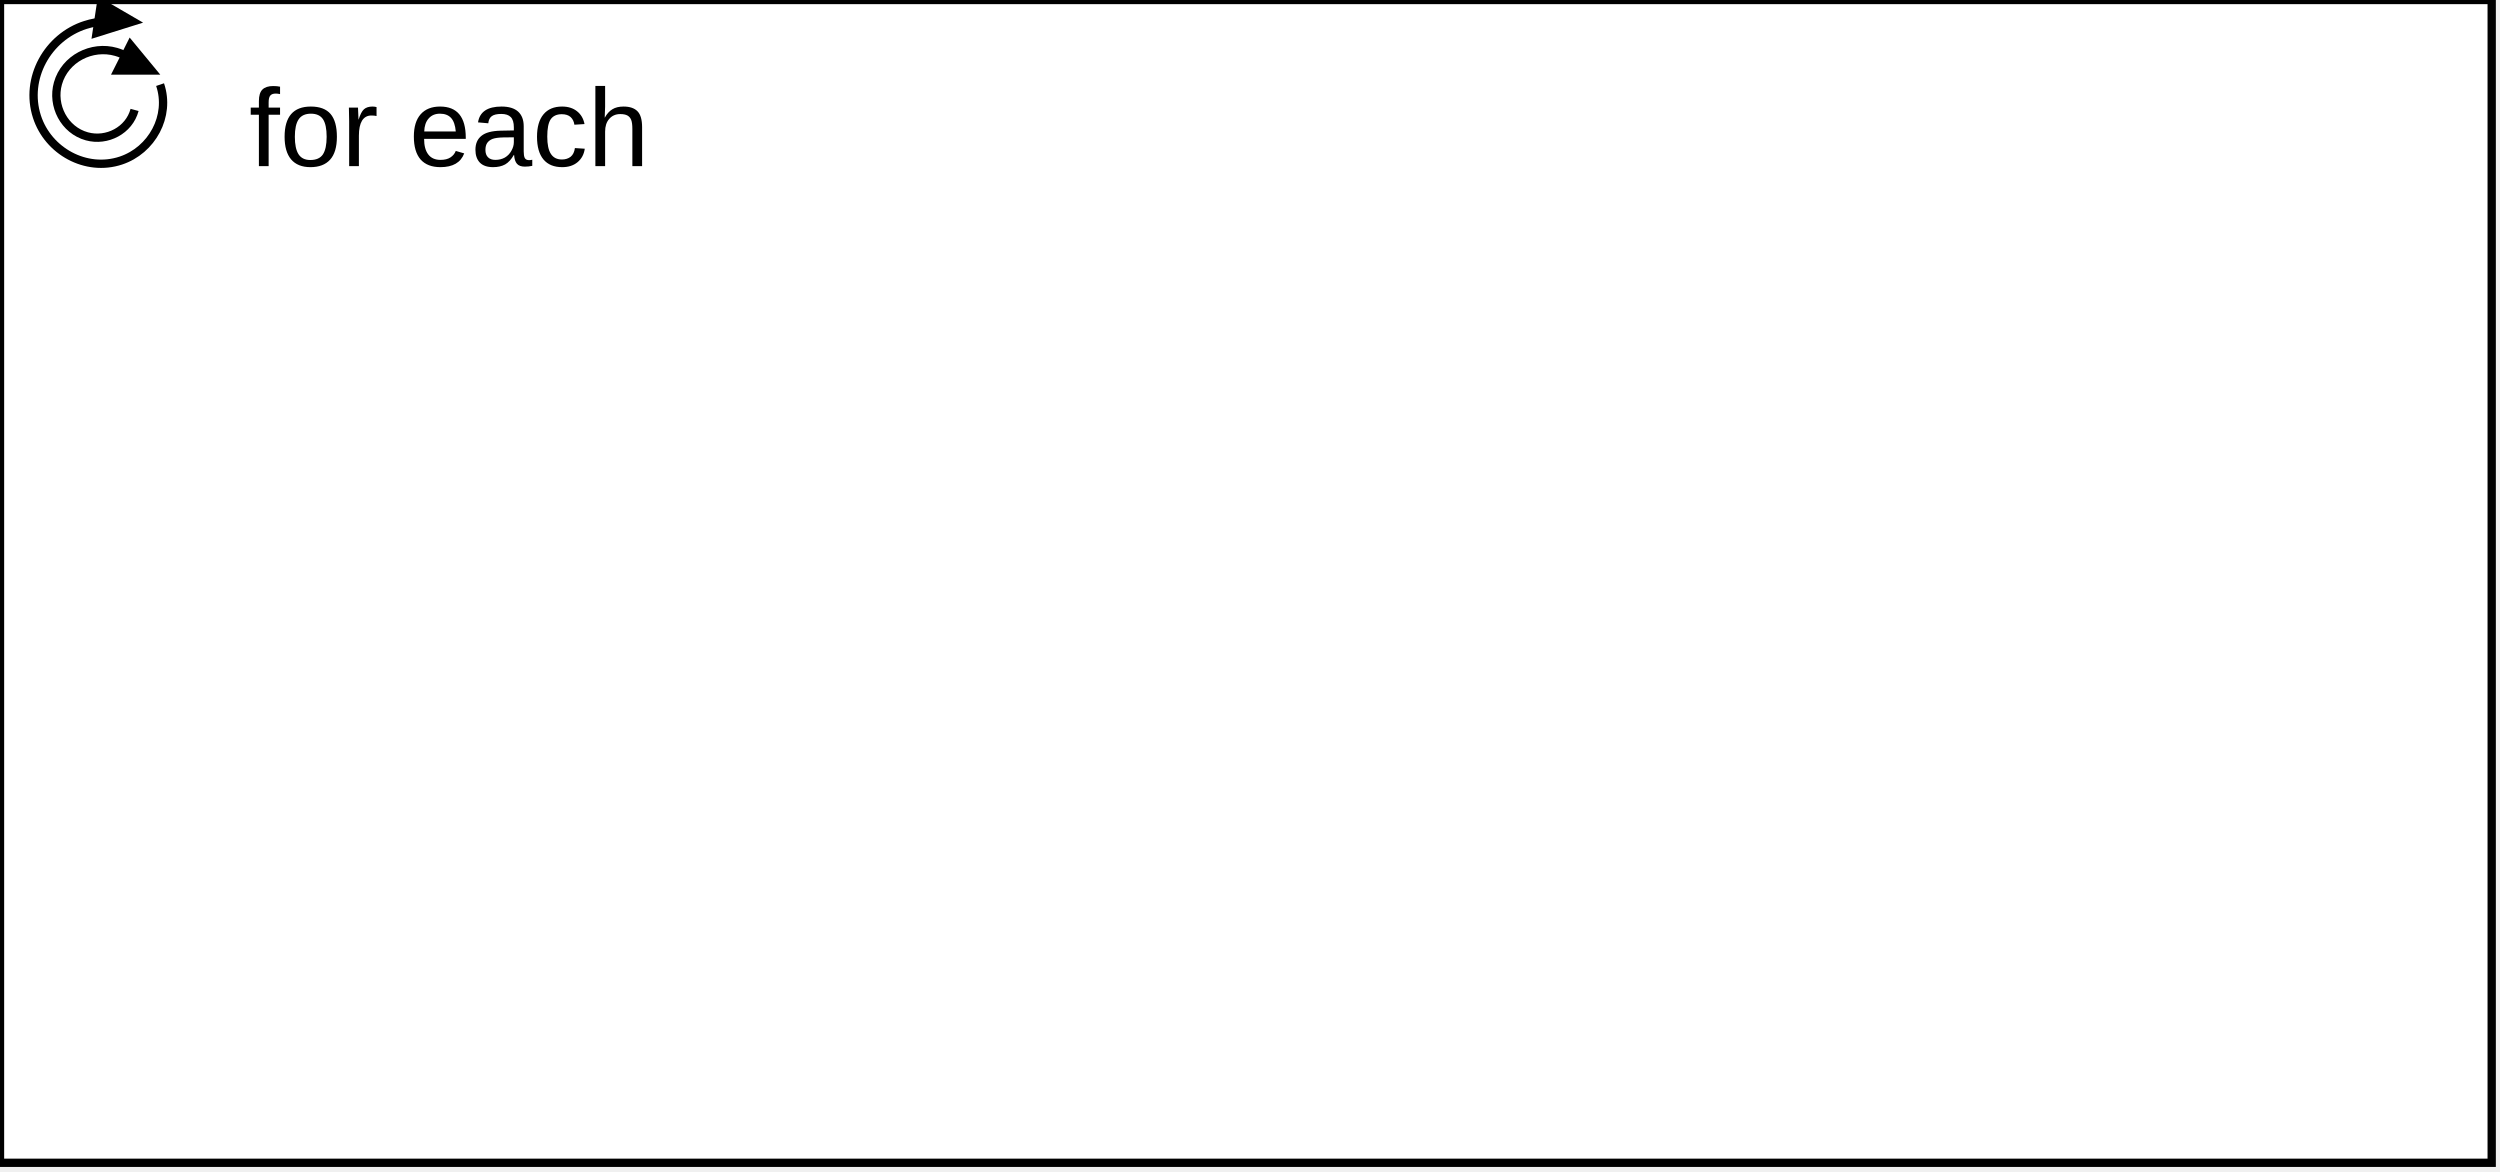
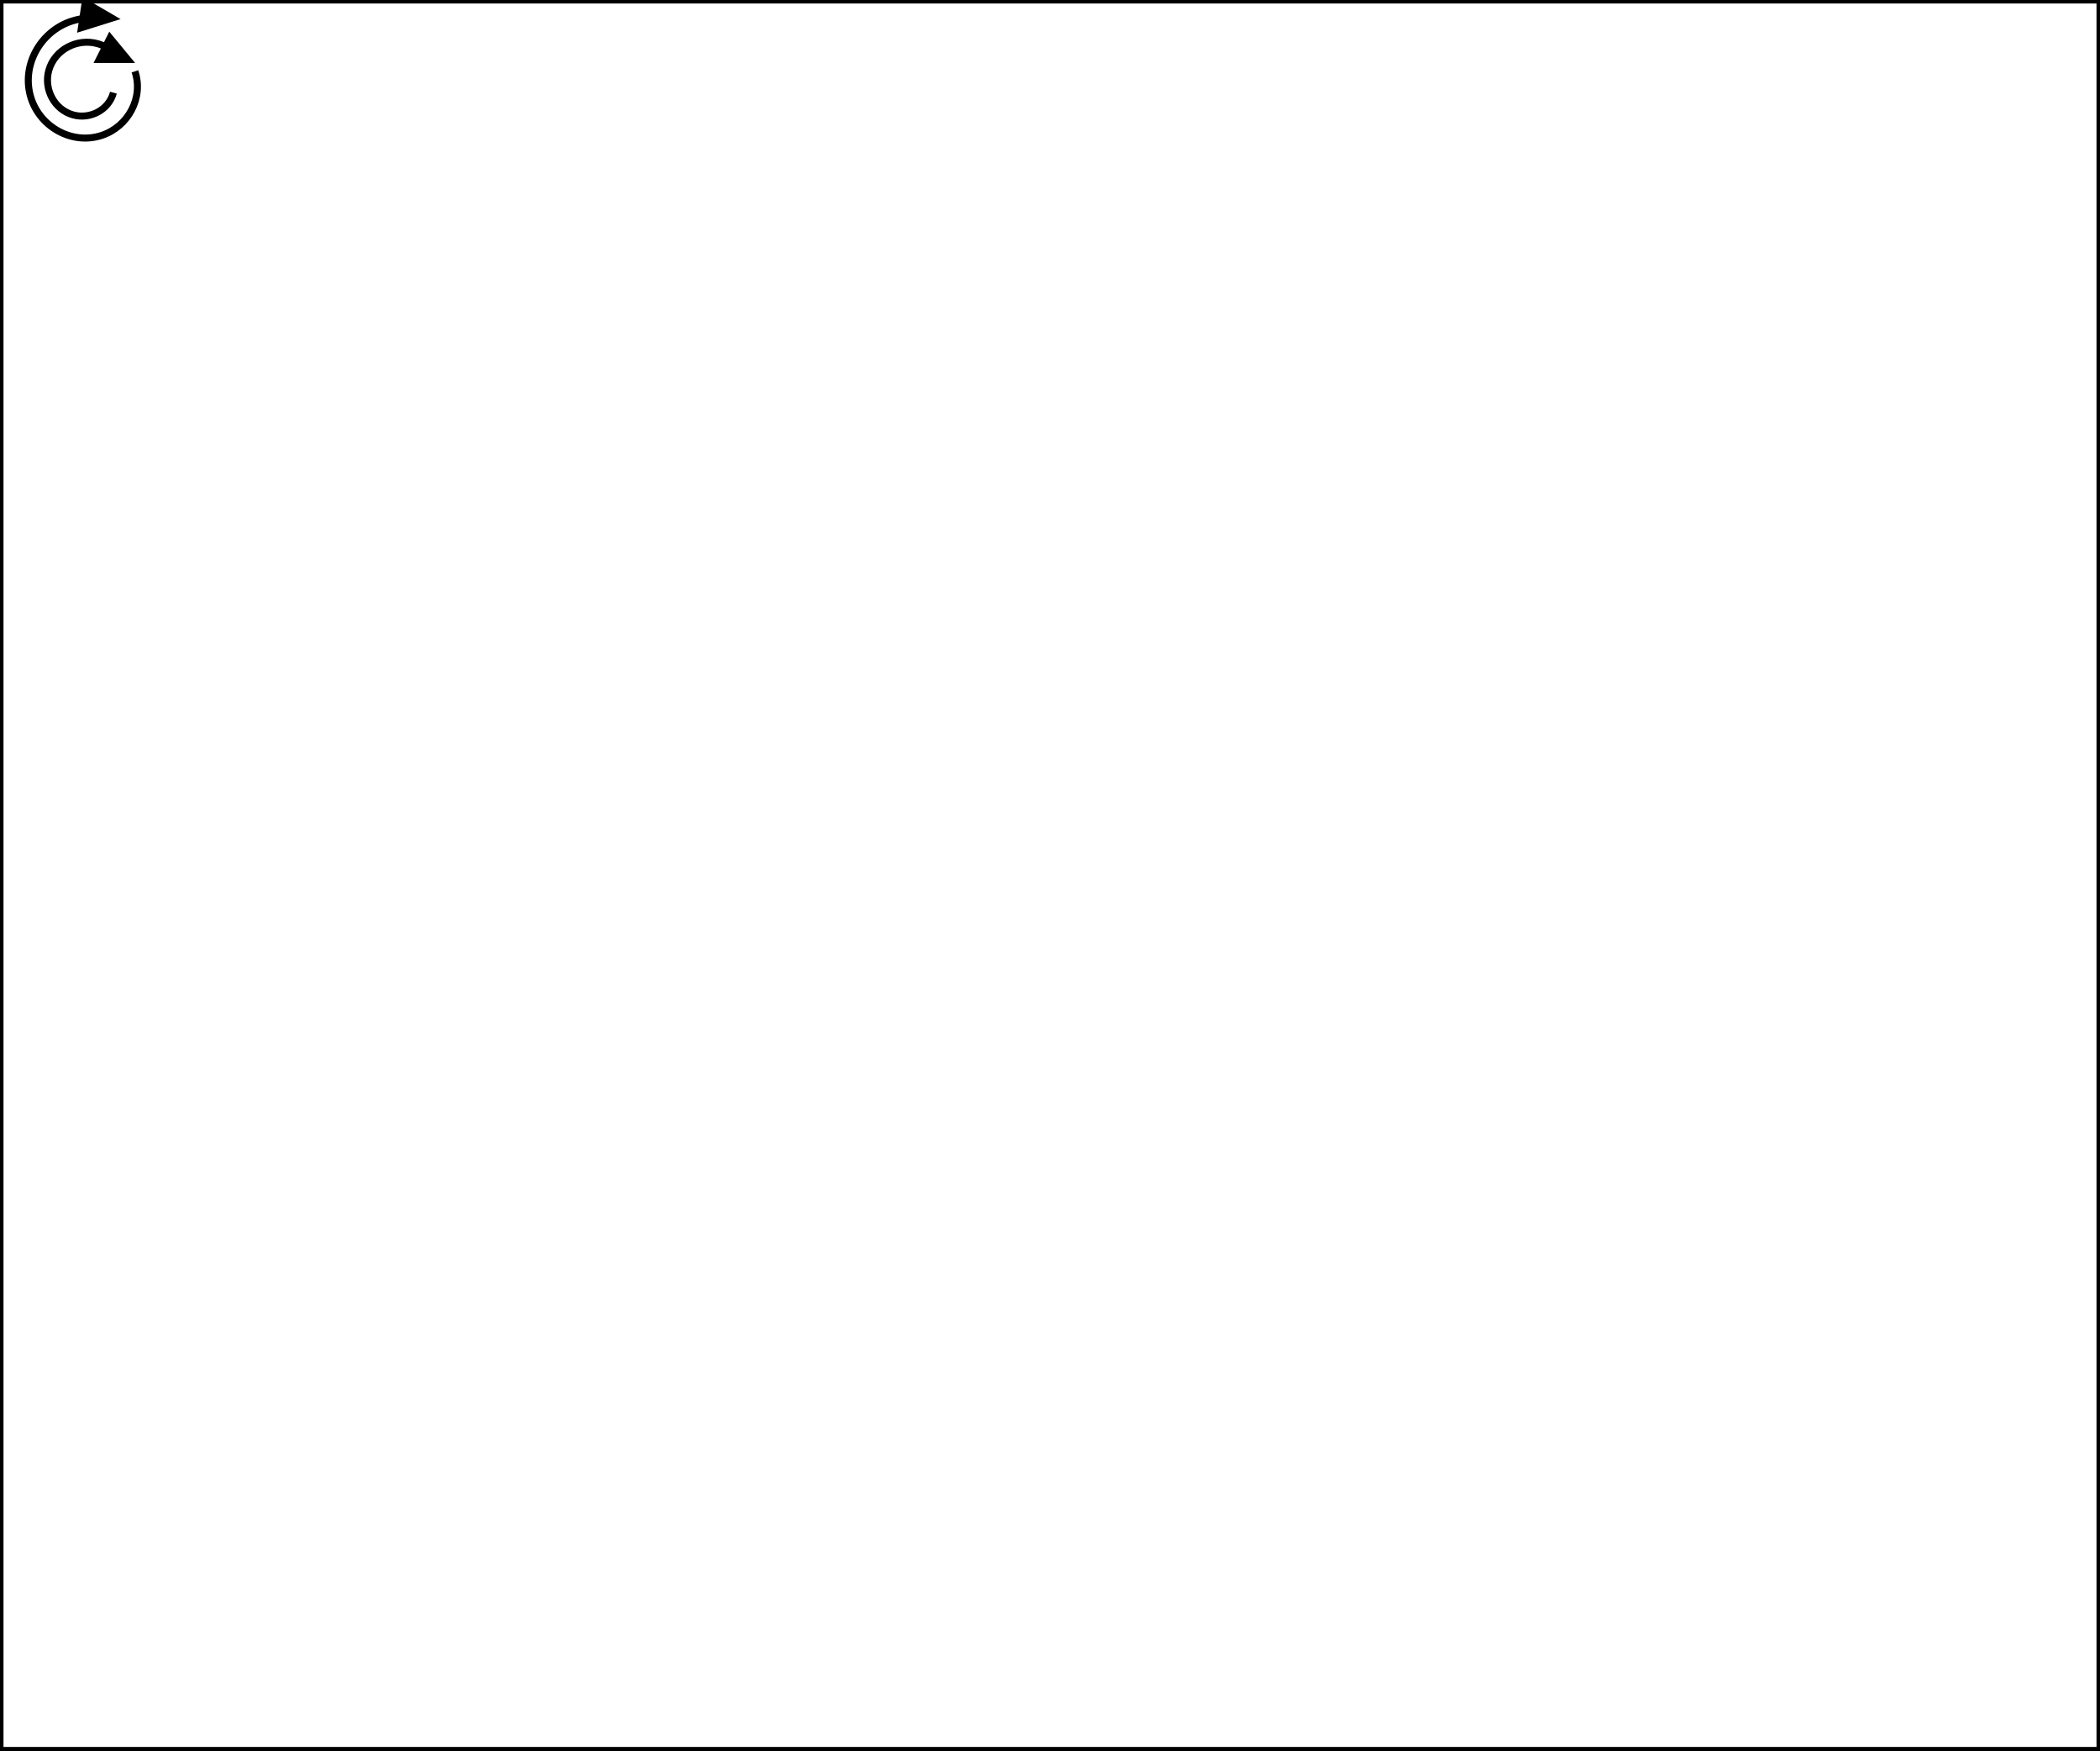
- <svg xmlns="http://www.w3.org/2000/svg" xmlns:ns1="http://www.b3mn.org/oryx">
+ <svg xmlns="http://www.w3.org/2000/svg" xmlns:ns1="http://www.b3mn.org/oryx" width="300" height="250">
  <defs>
  </defs>
  <ns1:magnets>
-     <ns1:magnet ns1:cx="150" ns1:cy="70" ns1:default="yes" />
-     <ns1:magnet ns1:cx="0" ns1:cy="70" ns1:anchors="left" />
-     <ns1:magnet ns1:cx="150" ns1:cy="140" ns1:anchors="bottom" />
-     <ns1:magnet ns1:cx="300" ns1:cy="70" ns1:anchors="right" />
+     <ns1:magnet ns1:cx="150" ns1:cy="125" ns1:default="yes" />
+     <ns1:magnet ns1:cx="0" ns1:cy="125" ns1:anchors="left" />
+     <ns1:magnet ns1:cx="150" ns1:cy="250" ns1:anchors="bottom" />
+     <ns1:magnet ns1:cx="300" ns1:cy="125" ns1:anchors="right" />
    <ns1:magnet ns1:cx="150" ns1:cy="0" ns1:anchors="top" />
  </ns1:magnets>
  <g>
-     <rect y="0" x="0" height="140" width="300" id="mainBody" ns1:resize="vertical horizontal" fill="white" stroke="black" stroke-width="1" />
-     <text ns1:rotate="270" id="label" x="10" y="70" ns1:align="middle left" style="font-family:Arial; font-size: 8pt; fill:black;" xml:space="preserve" />
+     <rect y="0" x="0" height="250" width="300" id="mainBody" ns1:resize="vertical horizontal" fill="white" stroke="black" stroke-width="1" />
    <path d="M 19.274,10.188 C 20.558,13.978 18.282,18.099 14.544,19.335 C 10.342,20.724 5.791,18.196 4.447,14.047 C 2.953,9.435 5.734,4.453 10.292,3.001 C 11.044,2.762 11.826,2.62 12.614,2.578" ns1:anchors="top left" style="fill:none;fill-rule:evenodd;stroke:#000000;stroke-width:1px;stroke-linecap:butt;stroke-linejoin:miter;stroke-opacity:1" />
    <path d="M 11.629,3.956 L 12.17,0.362 L 15.996,2.588 L 11.629,3.956 z " ns1:anchors="top left" style="fill:black;fill-rule:evenodd;stroke:#000000;stroke-width:1px;stroke-linecap:butt;stroke-linejoin:miter;stroke-opacity:1" />
    <path d="M 16.203,13.235 C 15.543,15.699 12.88,17.08 10.46,16.414 C 7.741,15.665 6.221,12.715 6.975,10.04 C 7.813,7.066 11.049,5.407 13.98,6.248 C 14.464,6.387 14.929,6.588 15.361,6.845" ns1:anchors="top left" style="fill:none;fill-rule:evenodd;stroke:#000000;stroke-width:1px;stroke-linecap:butt;stroke-linejoin:miter;stroke-opacity:1" />
    <path d="M 14.176,8.489 L 15.713,5.431 L 18.239,8.492 L 14.176,8.489 z " ns1:anchors="top left" style="fill:black;fill-rule:evenodd;stroke:#000000;stroke-width:1px;stroke-linecap:butt;stroke-linejoin:miter;stroke-opacity:1" />
-     <text ns1:anchors="top left" x="30" y="20" style="font-family:Arial; font-size: 10pt; fill:black;">for each</text>
+     <text ns1:rotate="270" id="label" y="125" x="10" style="font-size:12px;font-style:normal;font-weight:normal;fill:#000000;fill-opacity:1;stroke:none;stroke-width:1px;stroke-linecap:butt;stroke-linejoin:miter;stroke-opacity:1;font-family:Bitstream Vera Sans" xml:space="preserve" />
  </g>
</svg>
